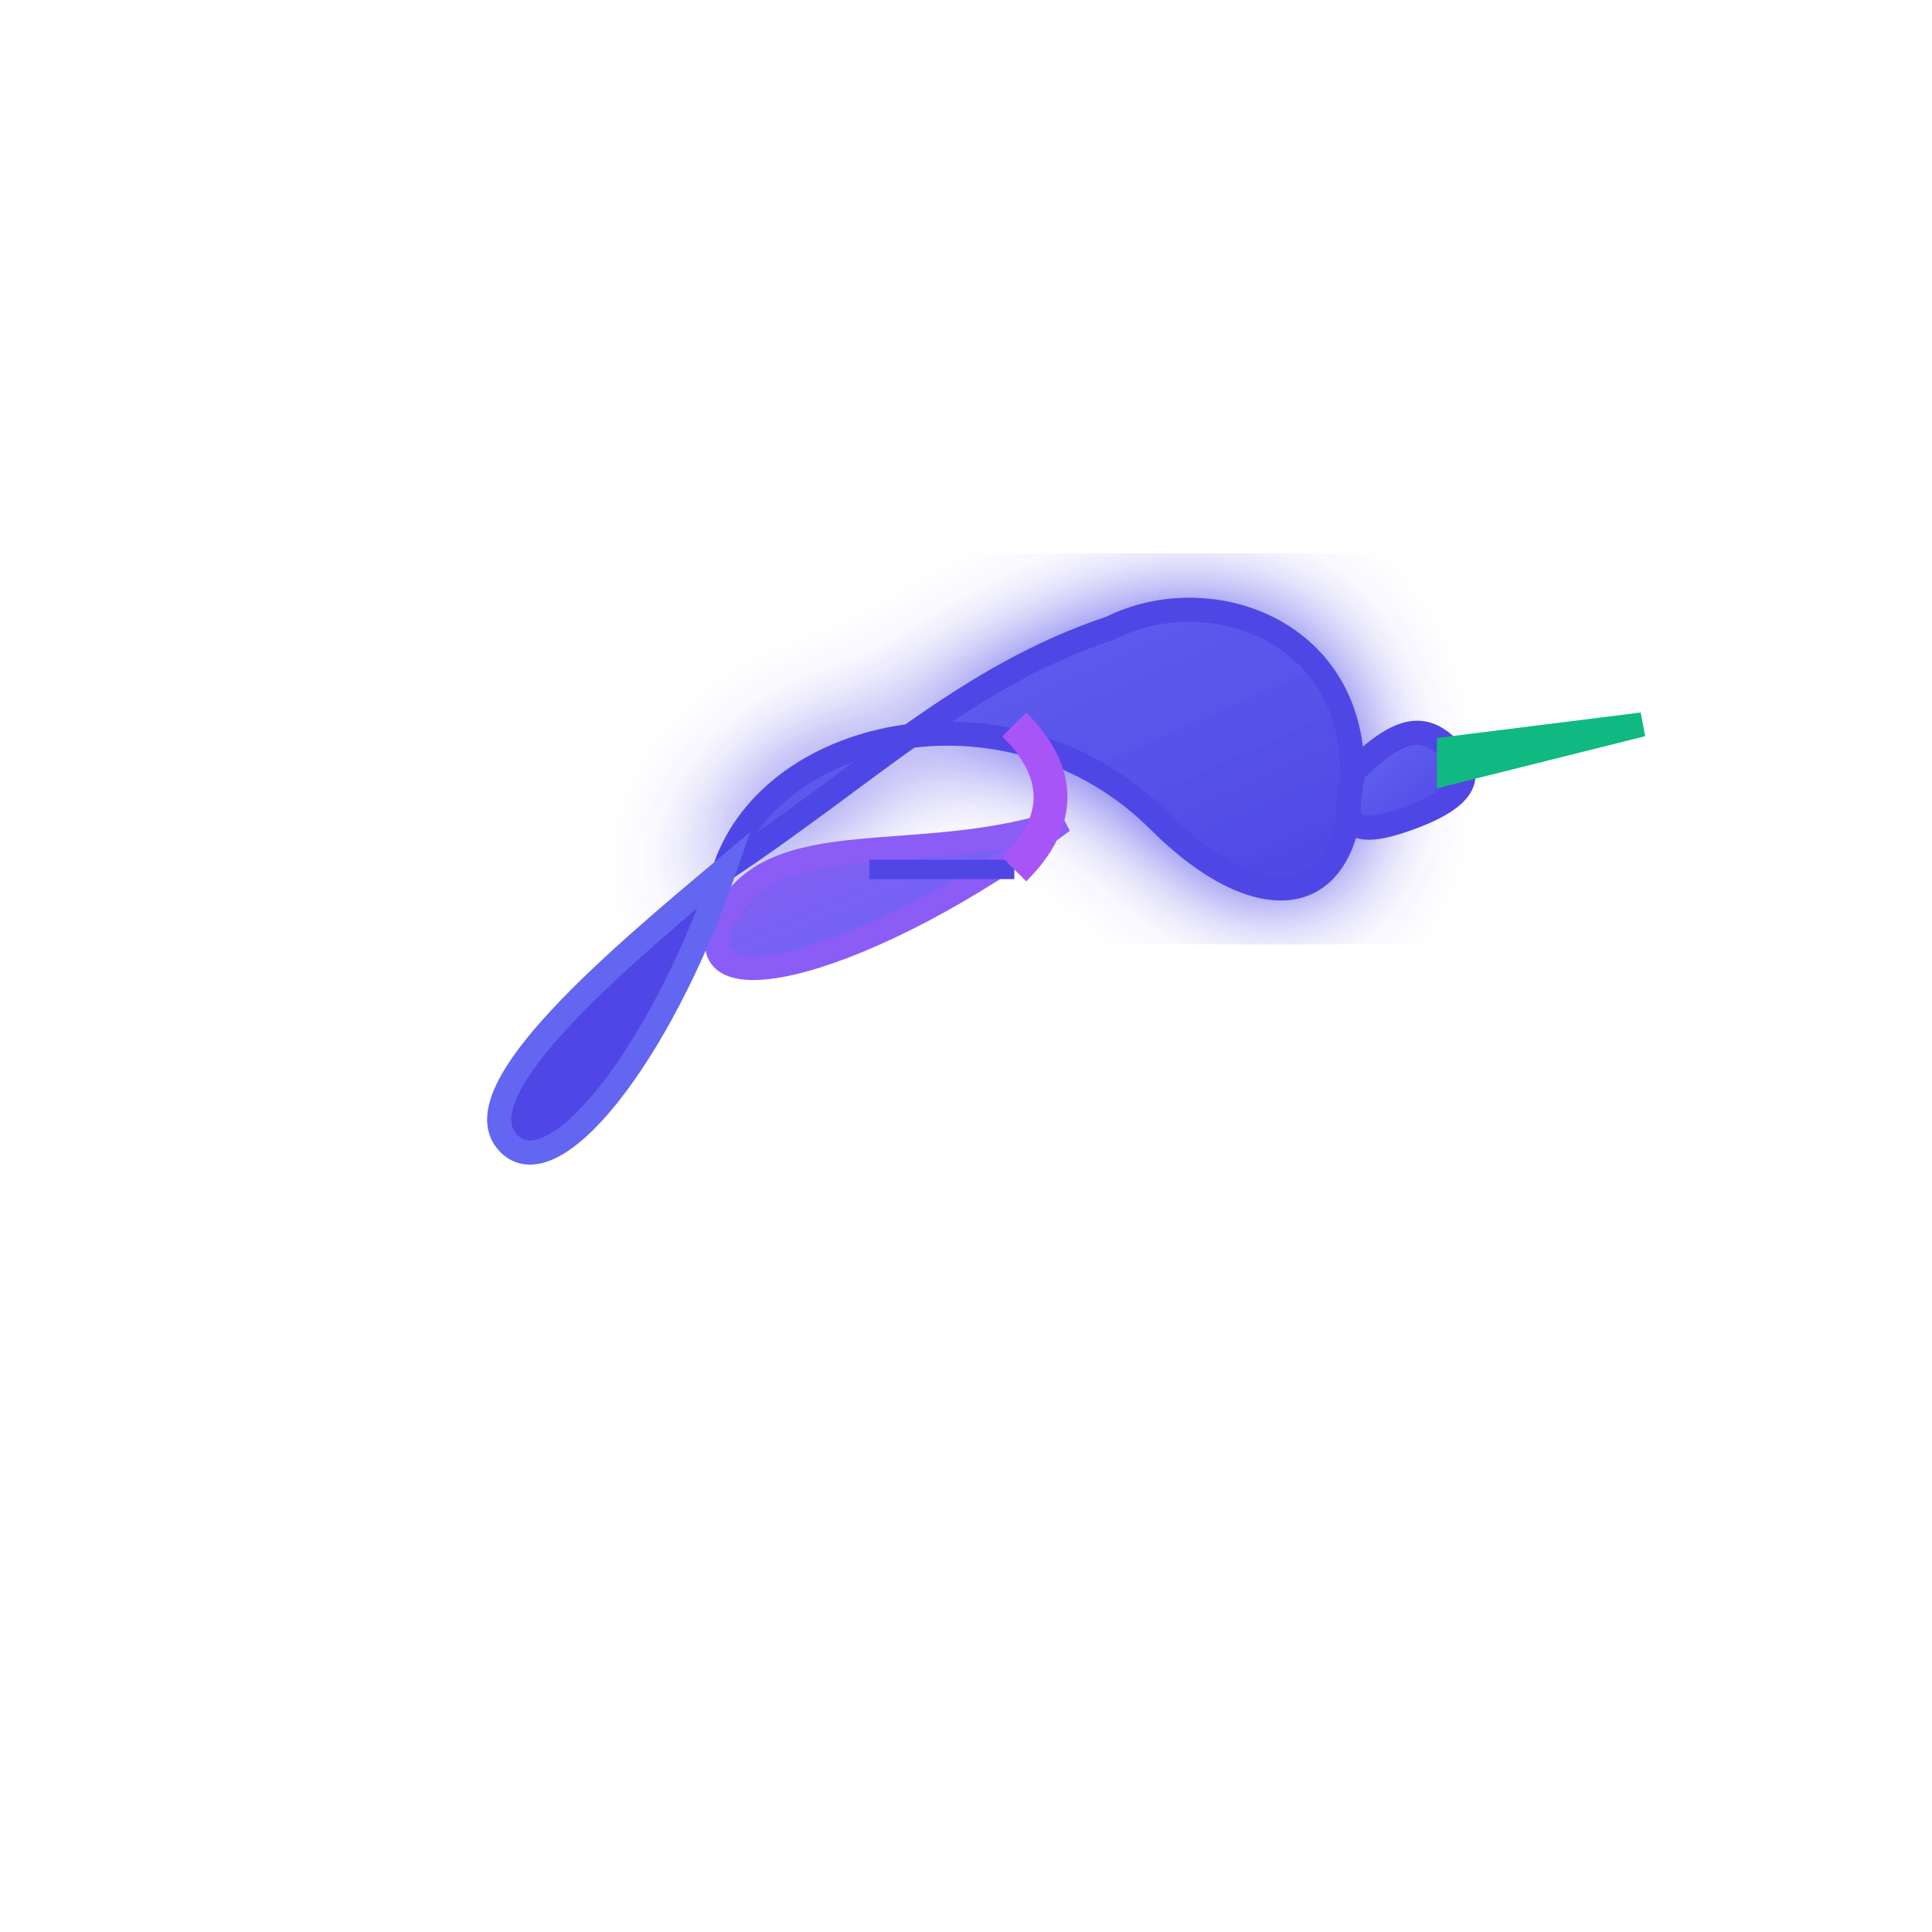
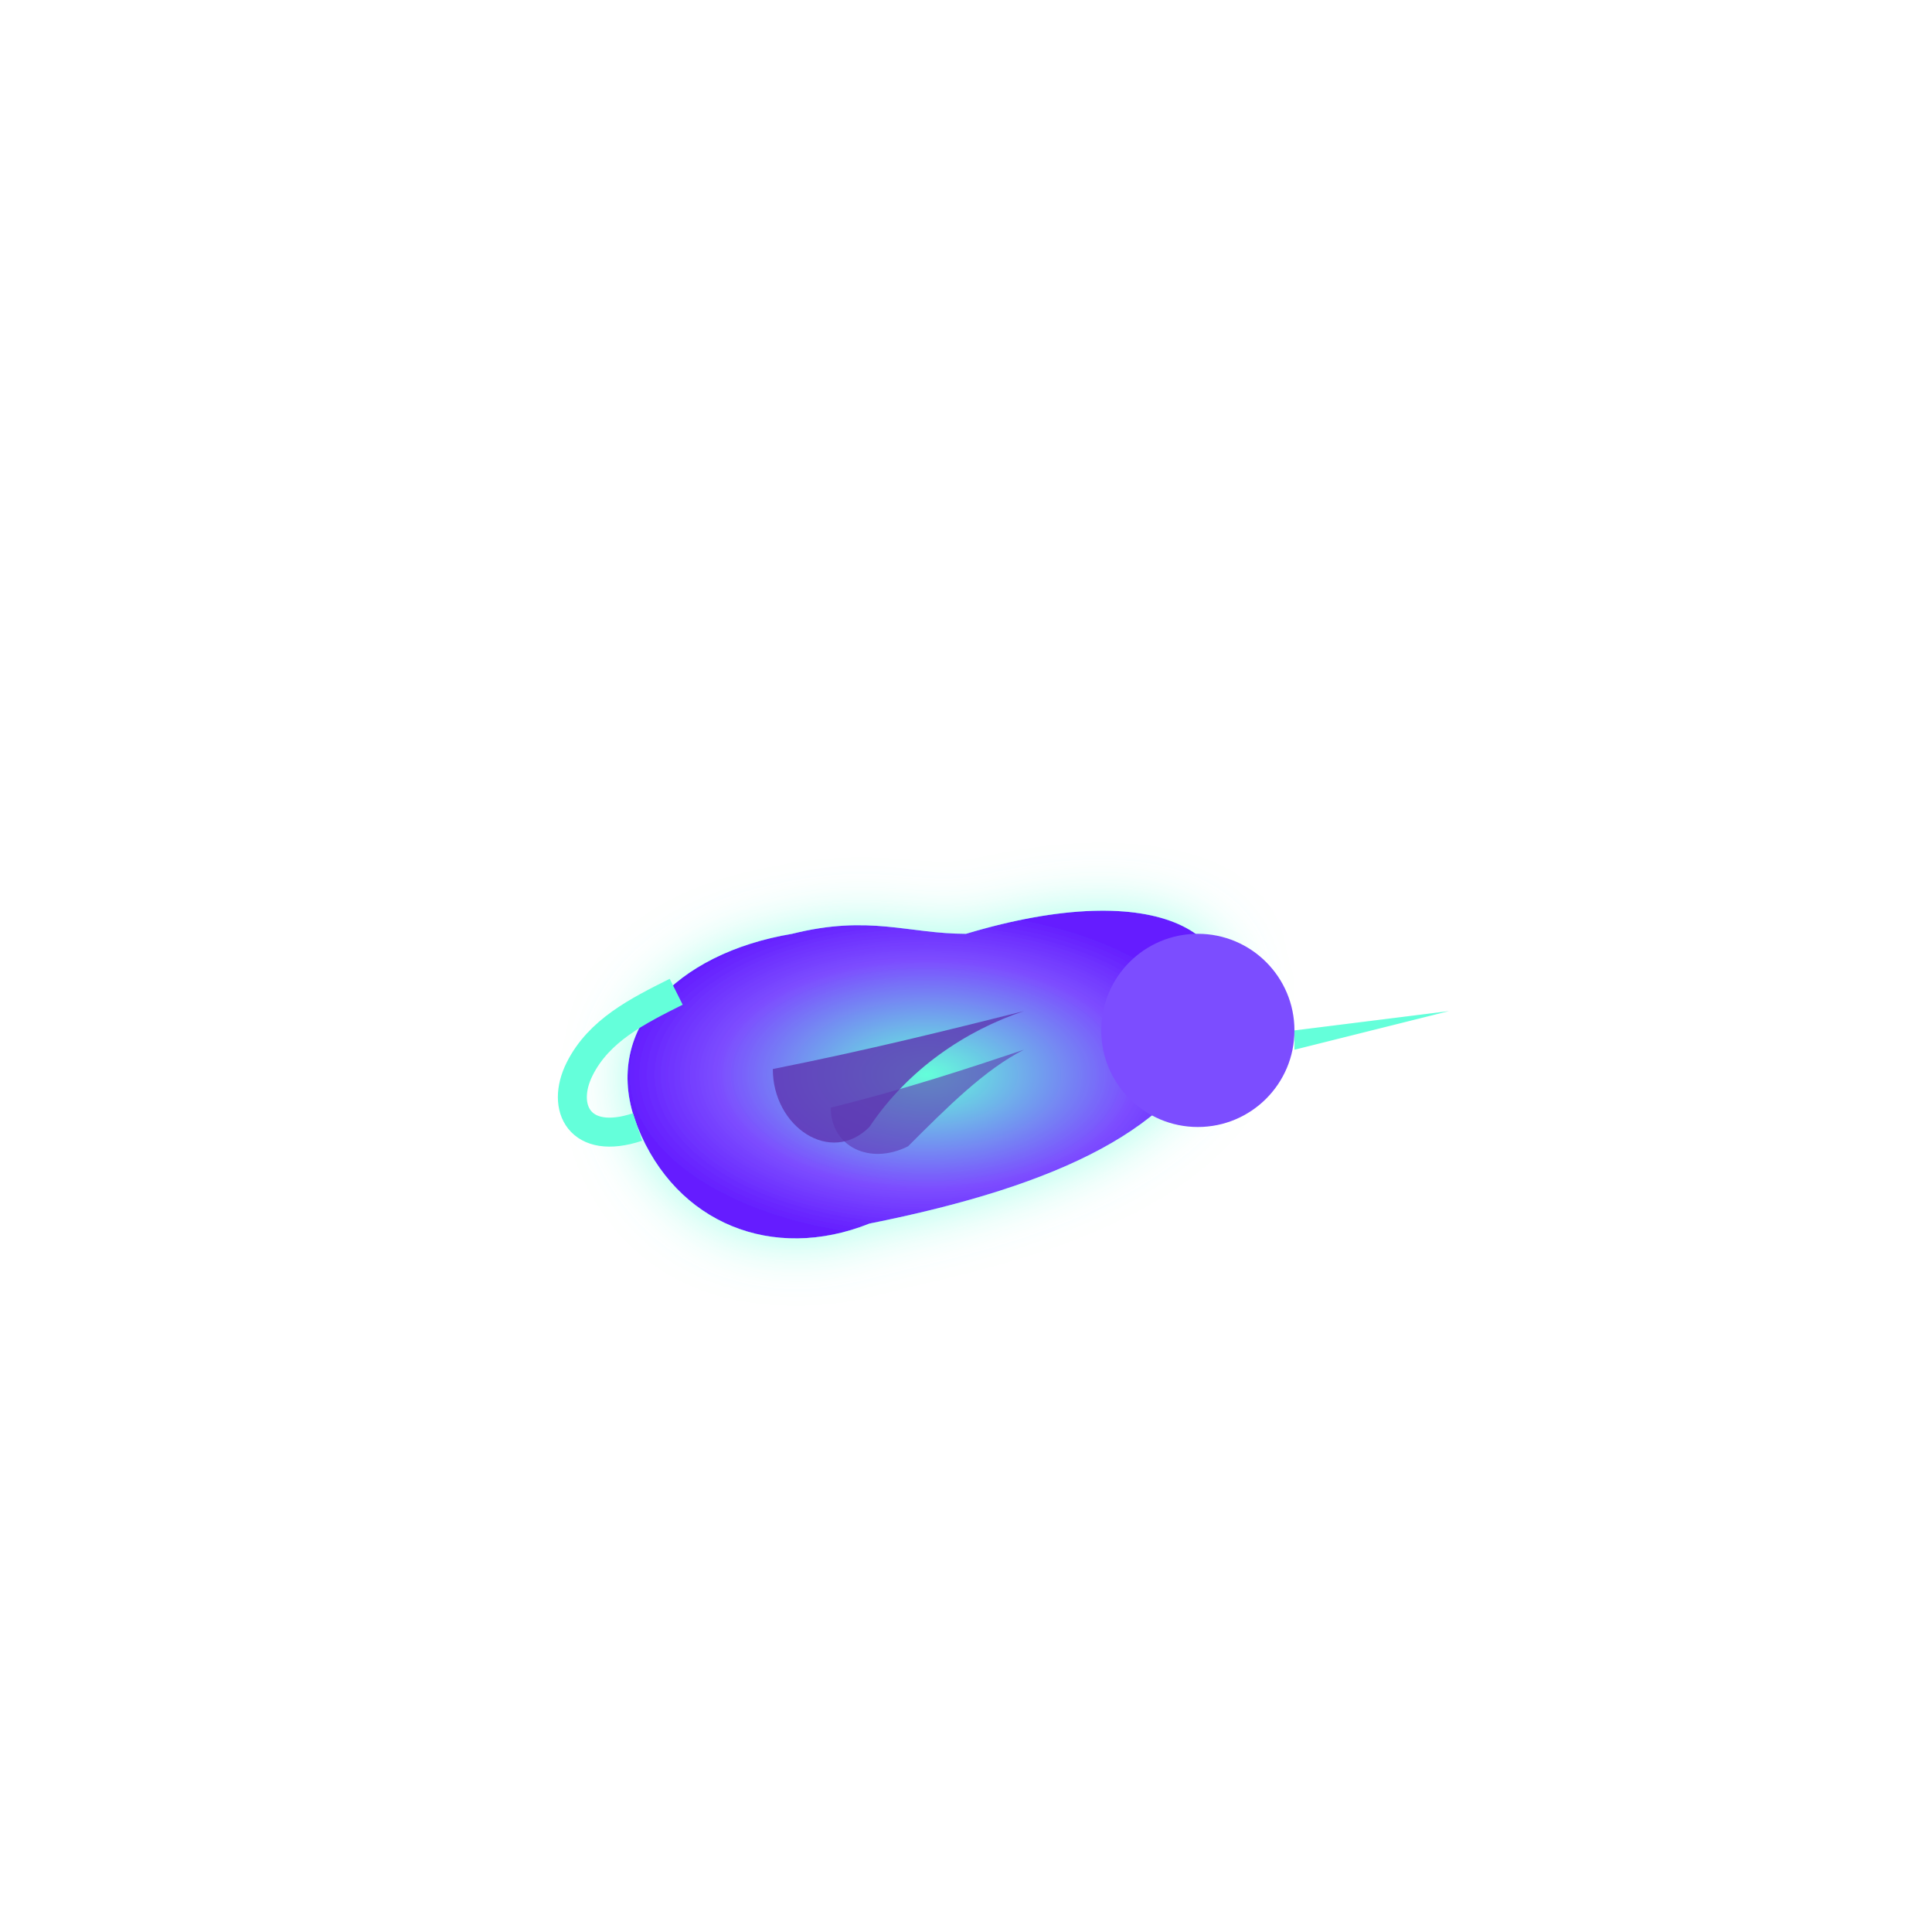
- <svg xmlns="http://www.w3.org/2000/svg" width="40px" height="40px" viewBox="0 0 40 40" version="1.1">
+ <svg xmlns="http://www.w3.org/2000/svg" width="120" height="120" viewBox="0 0 120 120">
  <defs>
-     <linearGradient id="bodyGradient" x1="0%" y1="0%" x2="100%" y2="100%">
-       <stop offset="0%" stop-color="#6366F1" />
-       <stop offset="100%" stop-color="#4F46E5" />
-     </linearGradient>
-     <linearGradient id="wingGradient" x1="0%" y1="0%" x2="100%" y2="100%">
-       <stop offset="0%" stop-color="#8B5CF6" />
-       <stop offset="100%" stop-color="#6366F1" />
-     </linearGradient>
-     <filter id="glow" x="-20%" y="-20%" width="140%" height="140%">
-       <feGaussianBlur stdDeviation="1" result="blur" />
-       <feComposite in="SourceGraphic" in2="blur" operator="over" />
+     <radialGradient id="birdGradient3" cx="50%" cy="50%" r="50%" fx="50%" fy="50%">
+       <stop offset="0%" stop-color="#64FFDA" />
+       <stop offset="70%" stop-color="#7C4DFF" />
+       <stop offset="100%" stop-color="#651FFF" />
+     </radialGradient>
+     <filter id="elegantGlow3" x="-40%" y="-40%" width="180%" height="180%">
+       <feGaussianBlur stdDeviation="1.5" result="blur" />
+       <feFlood flood-color="#64FFDA" flood-opacity="0.6" />
+       <feComposite in2="blur" operator="in" />
+       <feComposite in="SourceGraphic" />
    </filter>
  </defs>
-   <g id="hummingbird" stroke="none" stroke-width="1" fill="none" fill-rule="evenodd">
-     <path d="M15,18 C16,15 21,14 24,17 C26,19 28,19 28,16 C28,13 25,12 23,13 C20,14 18,16 15,18 Z" fill="url(#bodyGradient)" stroke="#4F46E5" stroke-width="0.5" filter="url(#glow)" />
-     <path d="M28,16 C29,15 29.5,15 30,15.5 C30.5,16 30.5,16.5 29,17 C27.5,17.5 28,16.5 28,16 Z" fill="url(#bodyGradient)" stroke="#4F46E5" stroke-width="0.5" />
-     <path d="M30,15.5 L34,15 L30,16 Z" fill="#10B981" stroke="#10B981" stroke-width="0.5" />
-     <path class="wing" d="M22,17 C18,20 14,21 15,19 C16,17 19,18 22,17 Z" fill="url(#wingGradient)" stroke="#8B5CF6" stroke-width="0.5" />
-     <path class="wingDetail" d="M18,18 C19,18 20,18 21,18" fill="none" stroke="#4F46E5" stroke-width="0.4" />
-     <path d="M15,18 C13,20 10,23 11,24 C12,25 14,22 15,18 Z" fill="#4F46E5" stroke="#6366F1" stroke-width="0.5" transform="rotate(5, 15, 18)" />
-     <path d="M21,15 C22,16 22,17 21,18" fill="none" stroke="#A855F7" stroke-width="0.7" />
+   <g transform="translate(30, 40) scale(1.2)" class="hummingbird">
+     <path d="M25,15 C35,12 40,15 38,20 C36,25 30,28 20,30 C15,32 10,30 8,25 C6,20 10,16 16,15 C20,14 22,15 25,15 Z" fill="url(#birdGradient3)" filter="url(#elegantGlow3)" />
+     <circle cx="37" cy="20" r="5" fill="#7C4DFF" />
+     <path d="M42,20 L50,19 L42,21 Z" fill="#64FFDA" />
+     <path id="wing" d="M15,22 C20,21 24,20 28,19 C25,20 22,22 20,25 C18,27 15,25 15,22 Z" fill="#5E35B1" opacity="0.8" />
+     <path class="secondaryWing" d="M18,24 C22,23 25,22 28,21 C26,22 24,24 22,26 C20,27 18,26 18,24 Z" fill="#5E35B1" opacity="0.6" />
+     <path d="M8,25 C5,26 4,24 5,22 C6,20 8,19 10,18" fill="none" stroke="#64FFDA" stroke-width="1.5" />
  </g>
</svg>
